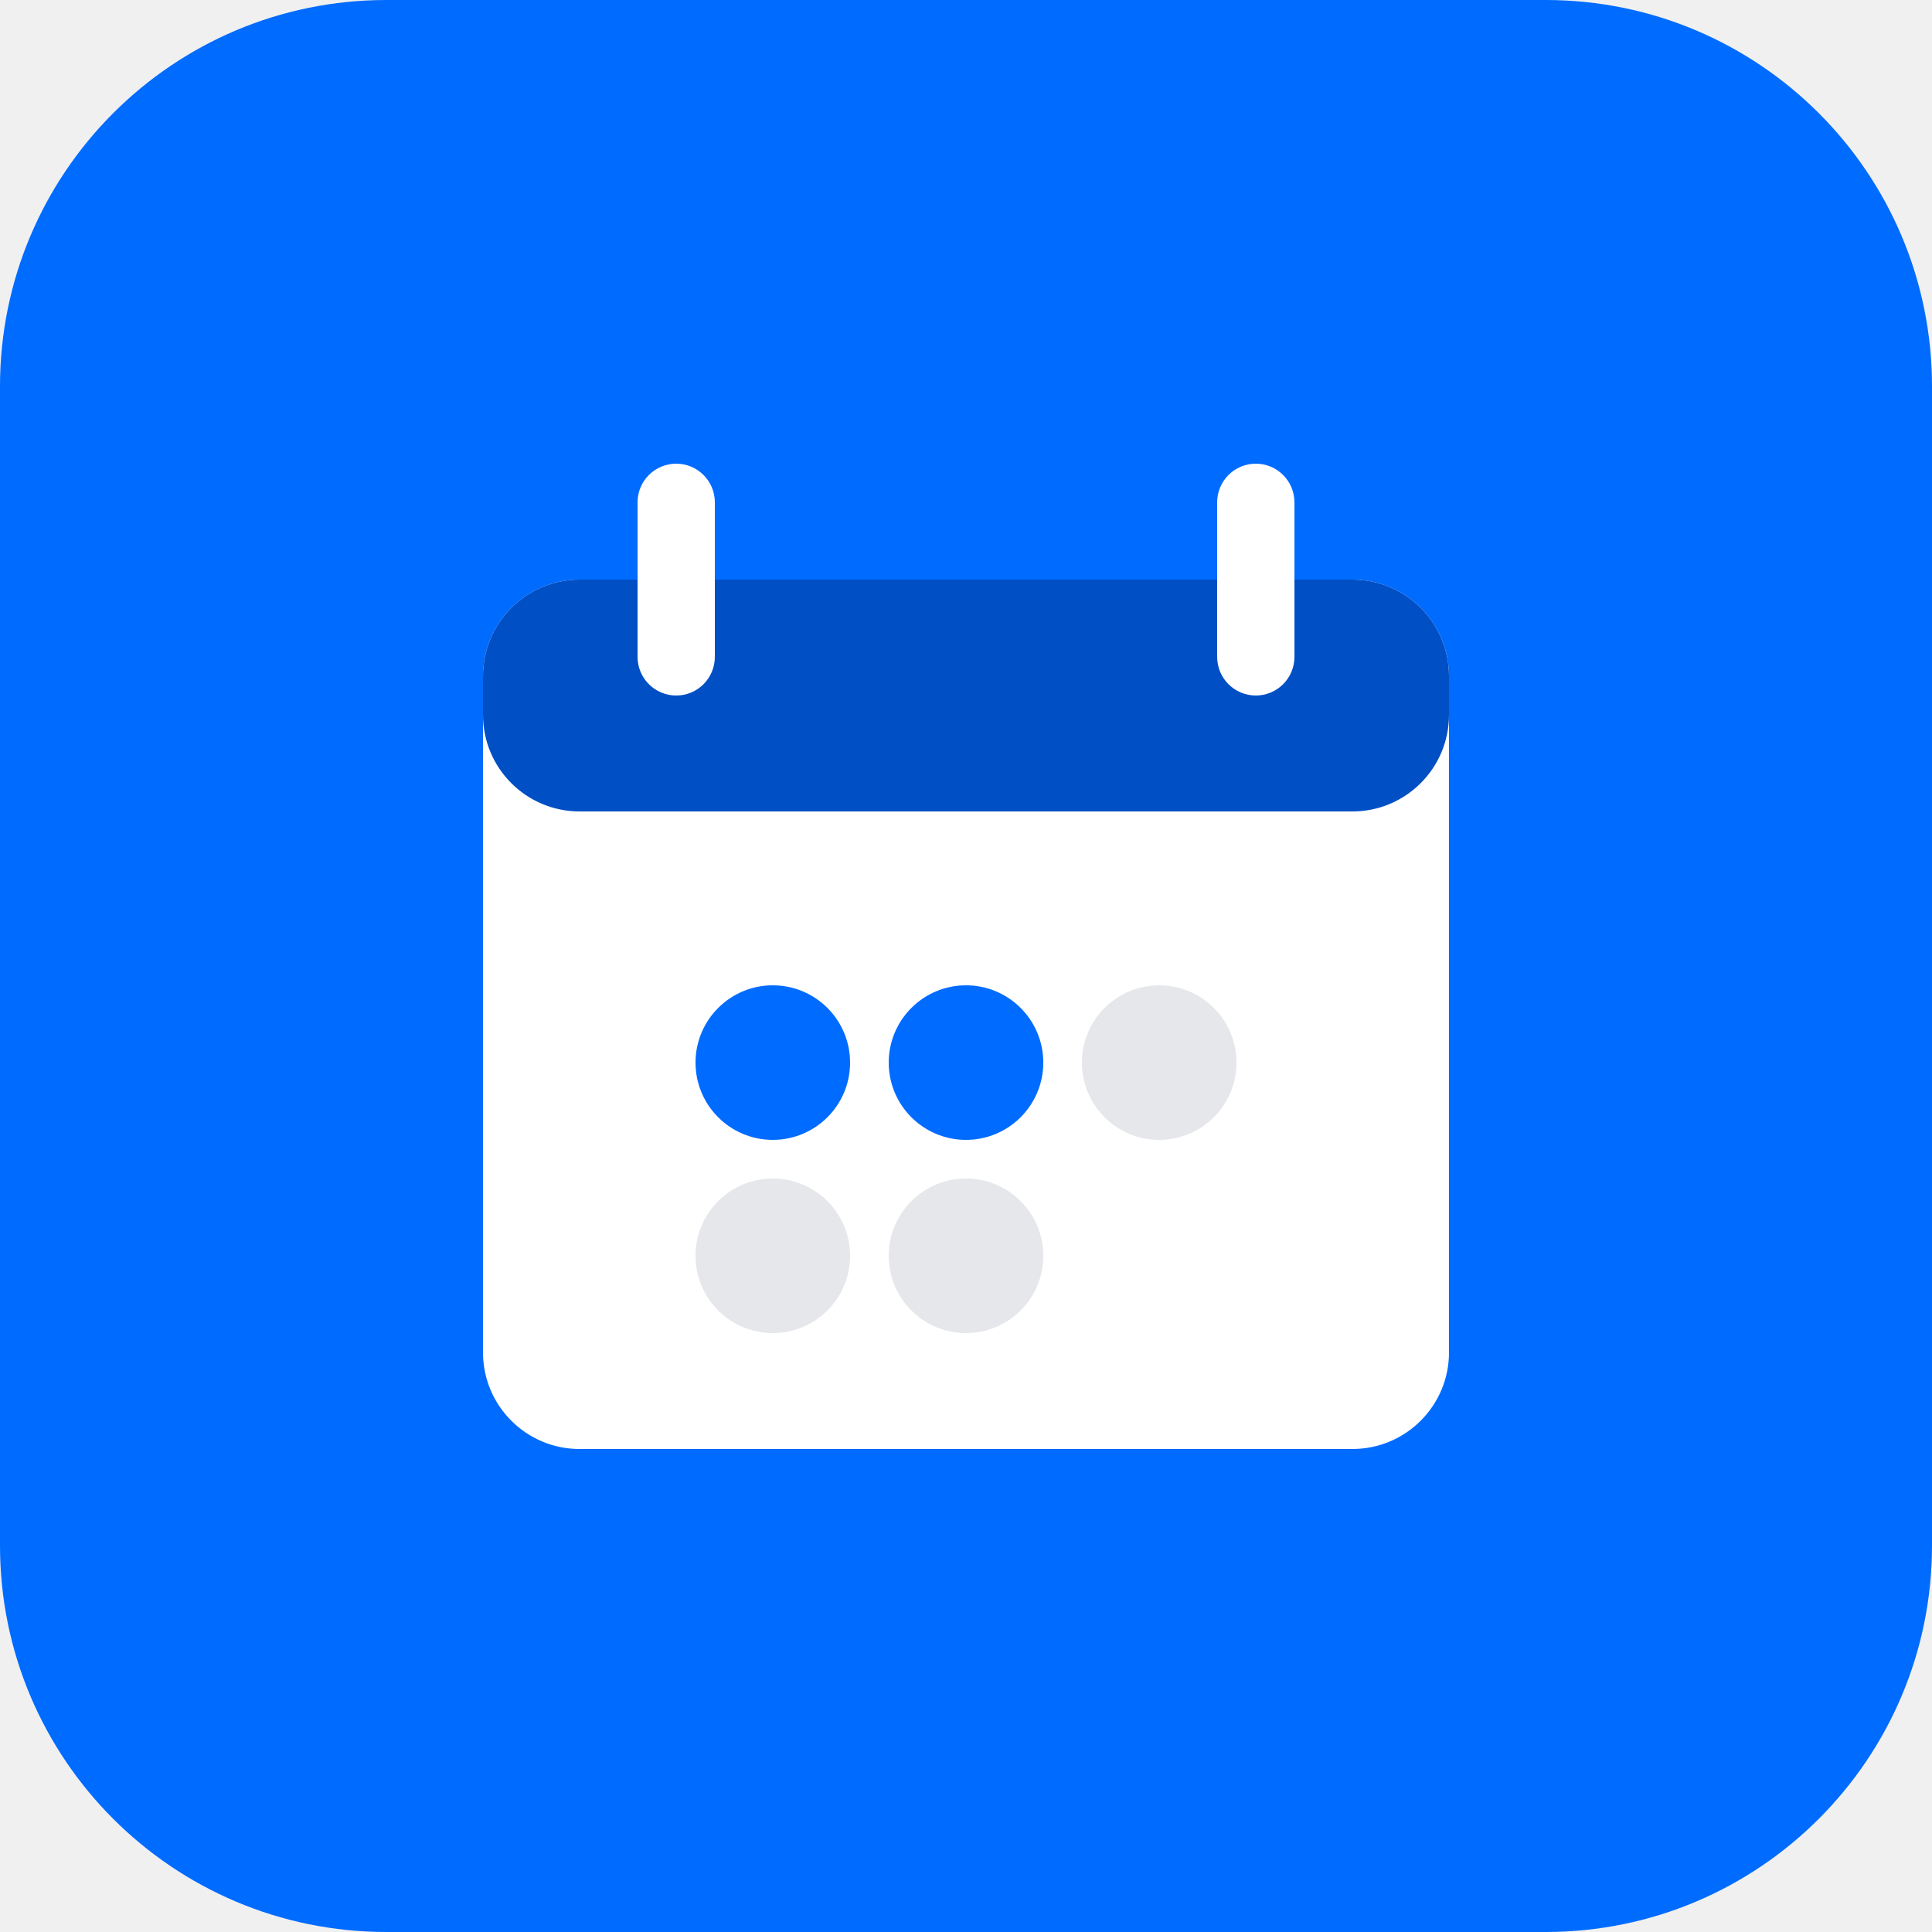
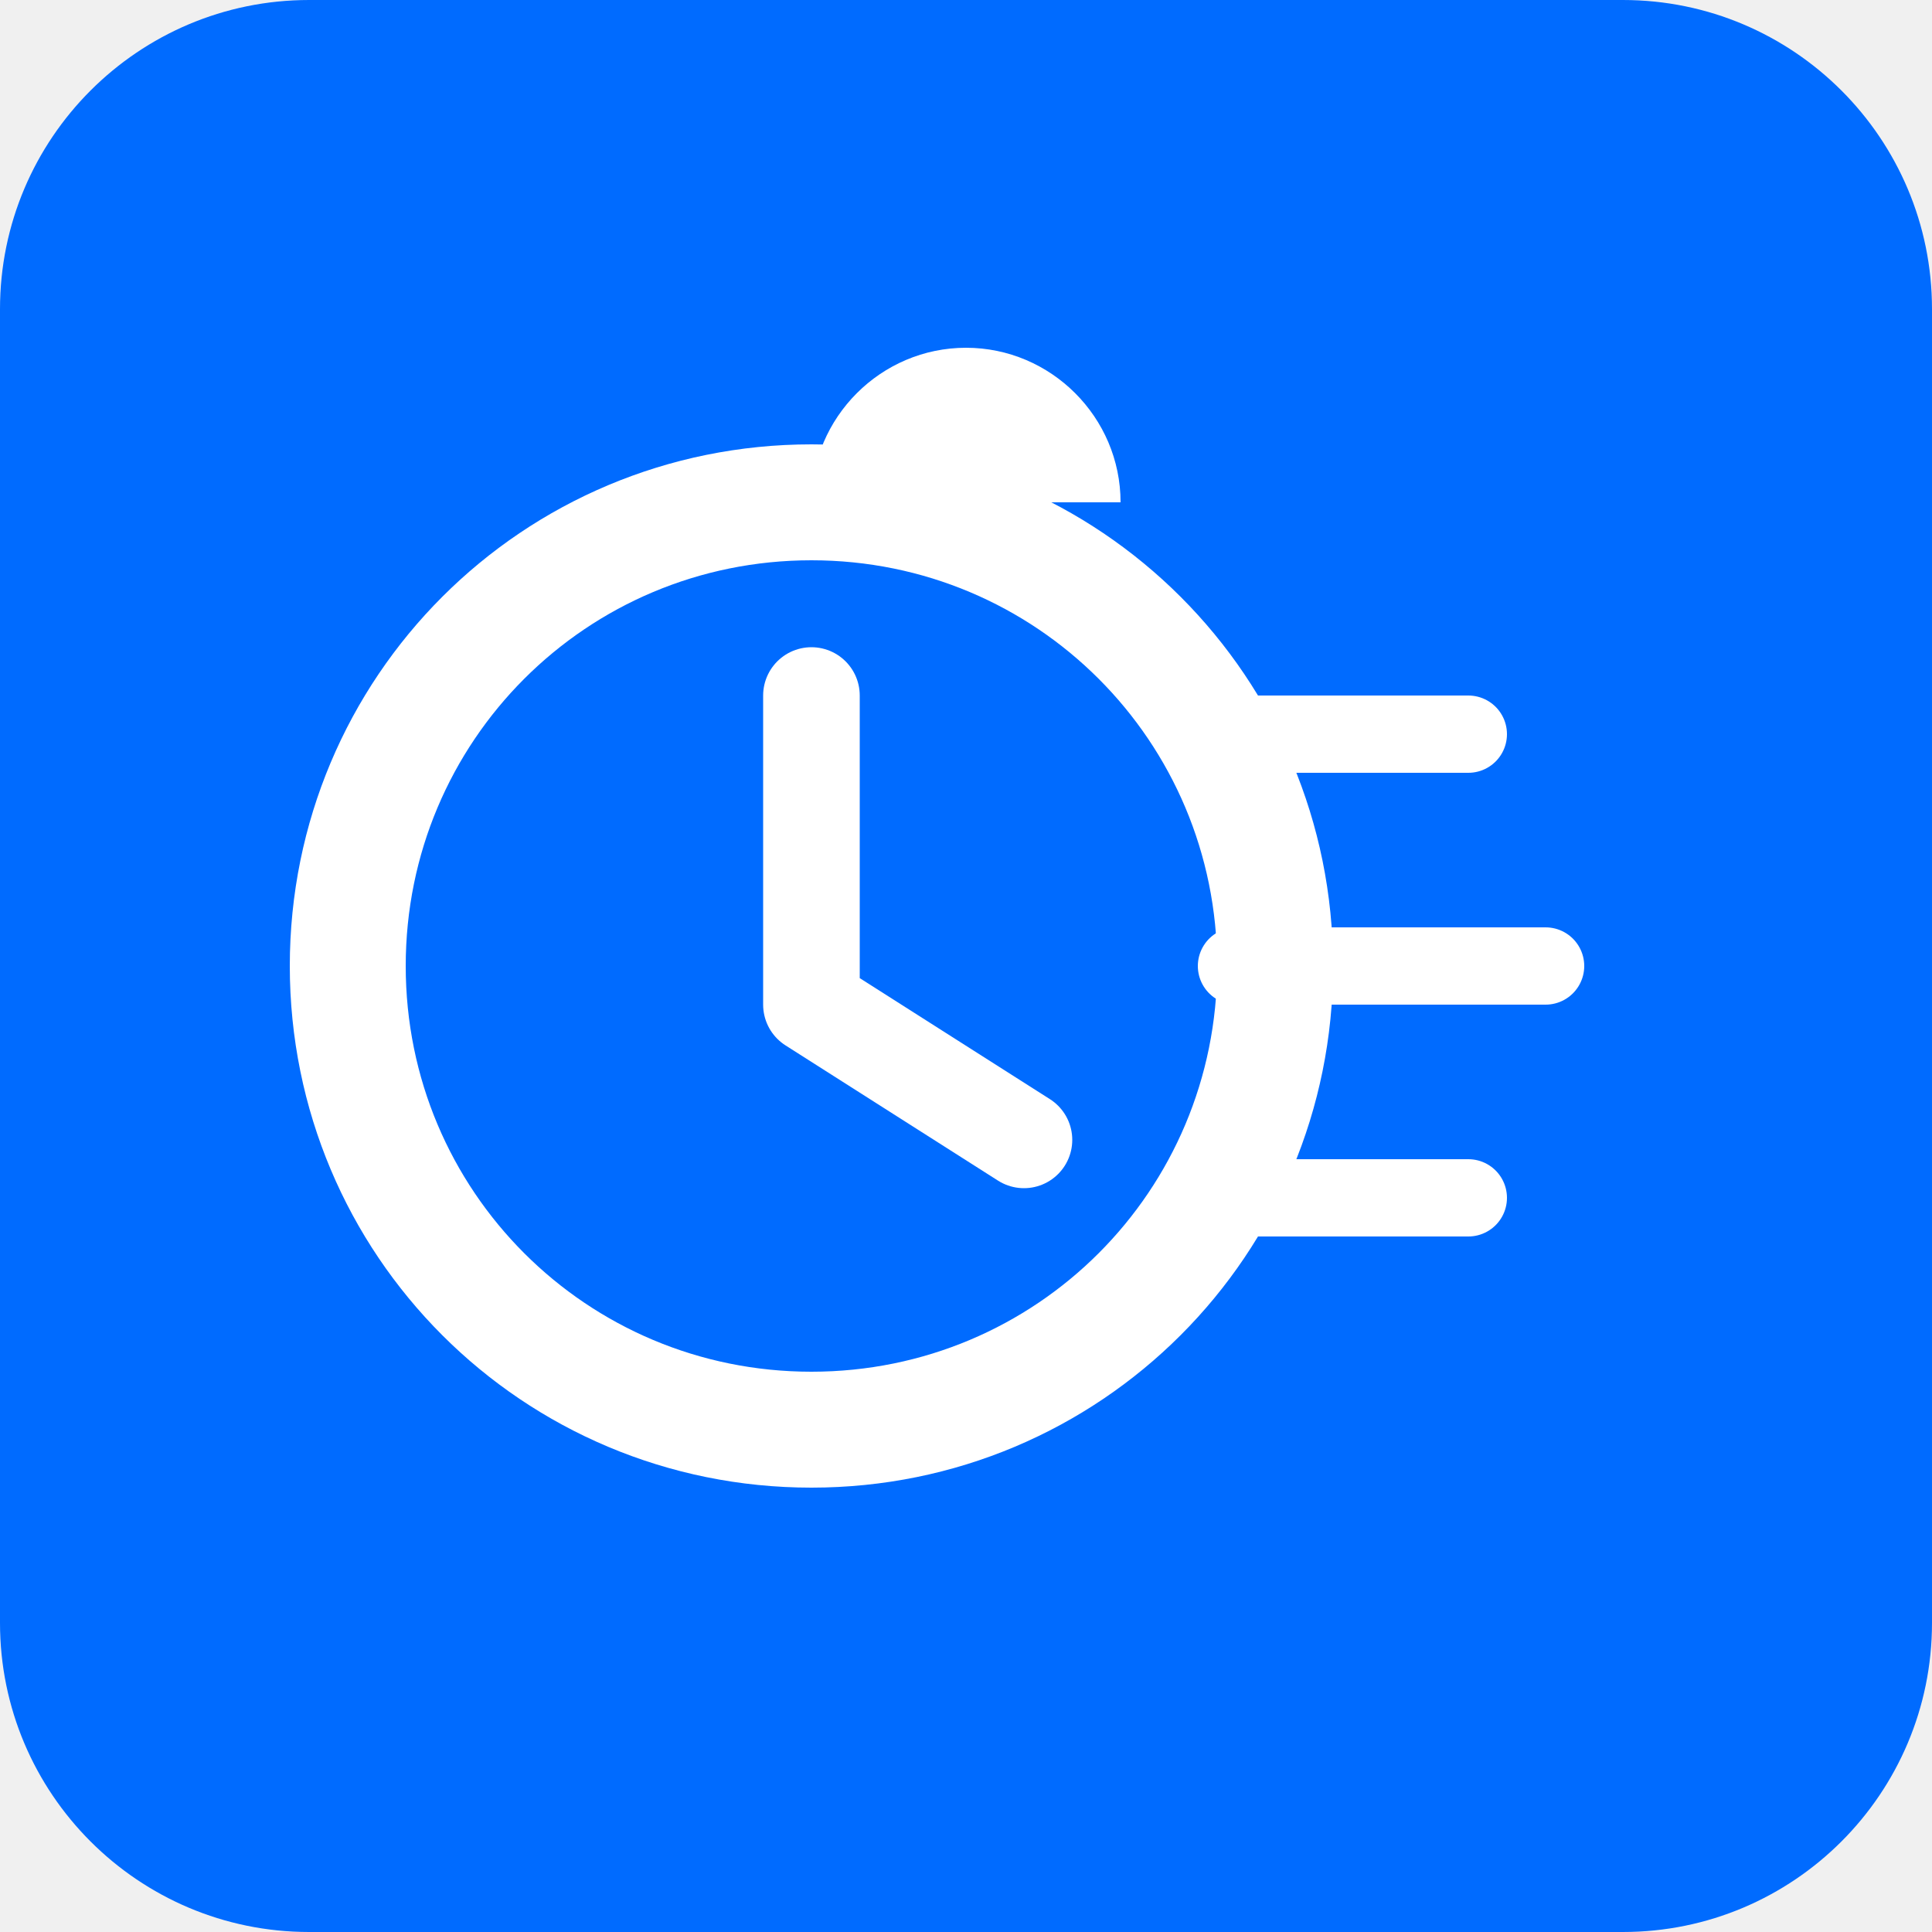
<svg xmlns="http://www.w3.org/2000/svg" viewBox="0 0 100 100">
-   <rect width="100" height="100" rx="20" fill="#006BFF" />
-   <rect x="25" y="30" width="50" height="45" rx="5" fill="white" />
-   <rect x="25" y="30" width="50" height="12" rx="5" fill="#004FC4" />
-   <rect x="33" y="24" width="4" height="12" rx="2" fill="white" />
-   <rect x="63" y="24" width="4" height="12" rx="2" fill="white" />
-   <circle cx="40" cy="55" r="4" fill="#006BFF" />
-   <circle cx="50" cy="55" r="4" fill="#006BFF" />
-   <circle cx="60" cy="55" r="4" fill="#E5E7EB" />
-   <circle cx="40" cy="65" r="4" fill="#E5E7EB" />
-   <circle cx="50" cy="65" r="4" fill="#E5E7EB" />
+   <rect width="100" height="100" rx="16" fill="#006BFF" />
+   <g transform="translate(18,18)">
+     <path d="M48 32c0 13.3-10.7 24-24 24S0 45.3 0 32 10.7 8 24 8s24 10.7 24 24z" fill="none" stroke="white" stroke-width="6" />
+     <path d="M32 0c-4.4 0-8 3.6-8 8h16c0-4.4-3.6-8-8-8z" fill="white" />
+     <path d="M24 18v16l11 7" fill="none" stroke="white" stroke-width="5" stroke-linecap="round" stroke-linejoin="round" />
+     <path d="M46 20h12M46 32h16M46 44h12" stroke="white" stroke-width="4" stroke-linecap="round" />
+   </g>
</svg>
